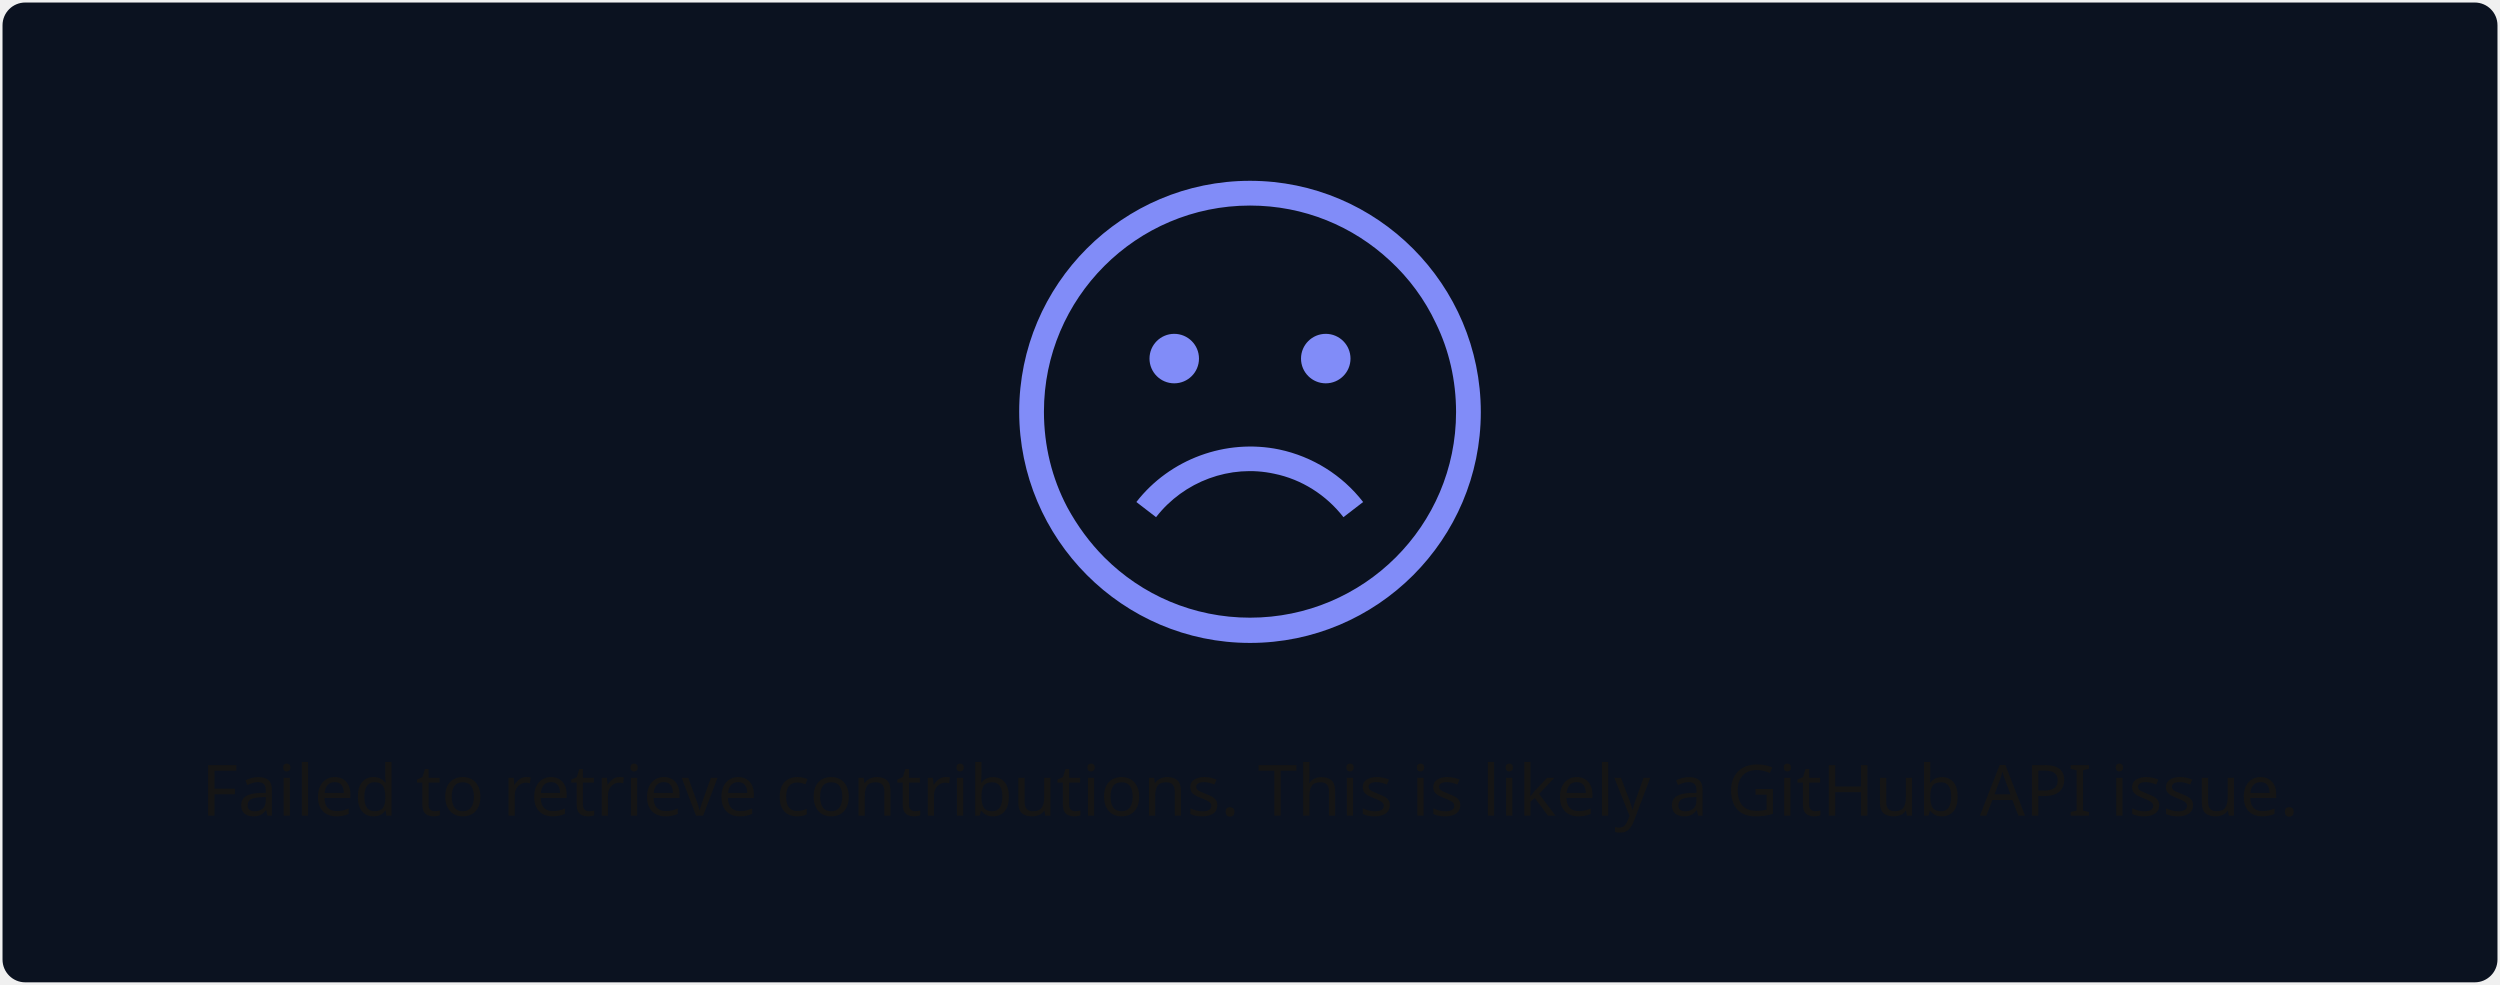
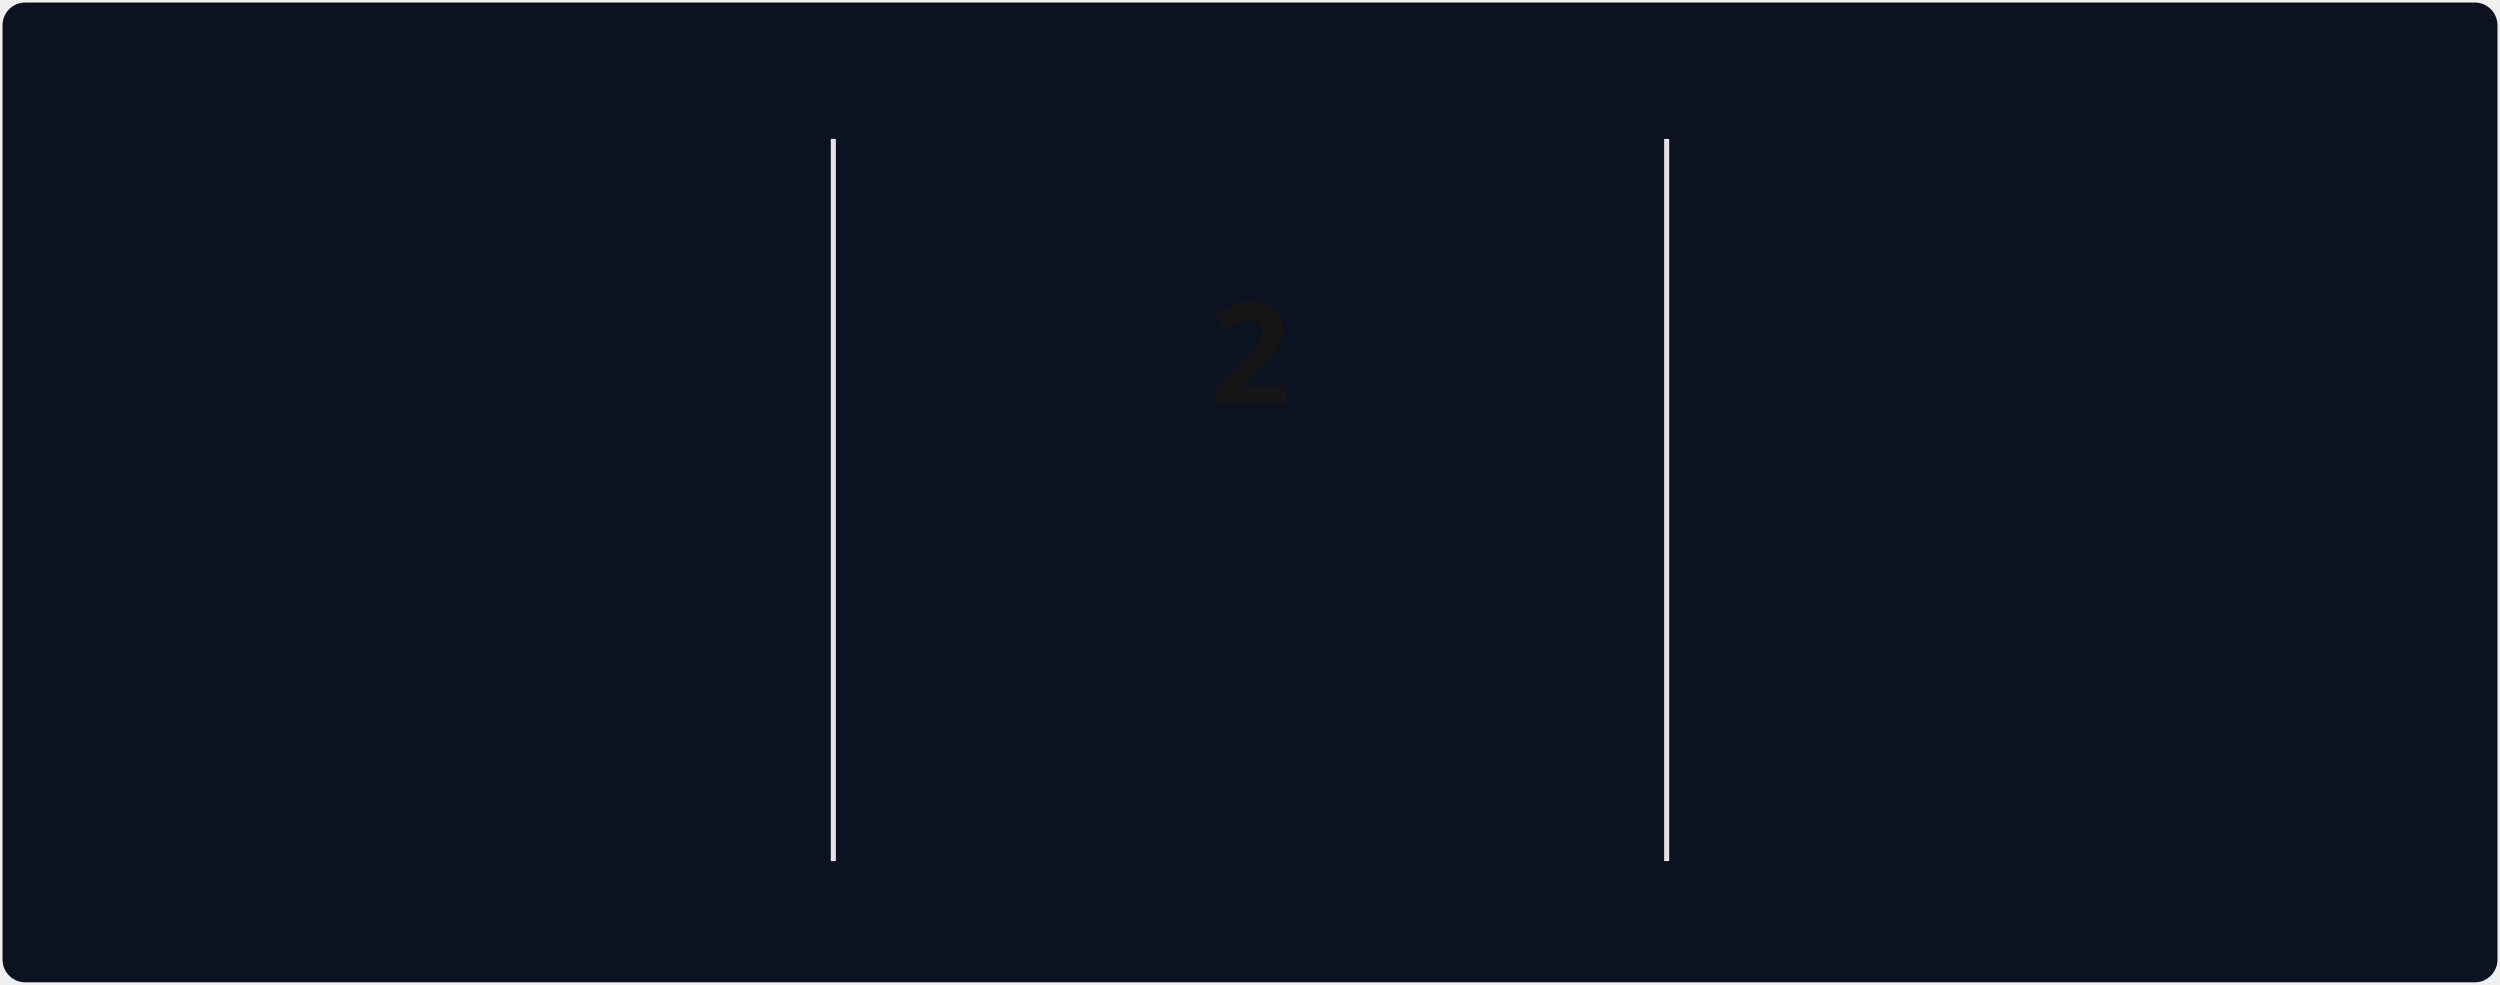
- <svg xmlns="http://www.w3.org/2000/svg" style="isolation: isolate" viewBox="0 0 495 195" width="495px" height="195px">
+ <svg xmlns="http://www.w3.org/2000/svg" style="isolation: isolate" viewBox="0 0 495 195" width="495px" height="195px" direction="ltr">
  <style>
-             a {
-                 fill: #464646;
+             @keyframes currstreak {
+                 0% { font-size: 3px; opacity: 0.2; }
+                 80% { font-size: 34px; opacity: 1; }
+                 100% { font-size: 28px; opacity: 1; }
+             }
+             @keyframes fadein {
+                 0% { opacity: 0; }
+                 100% { opacity: 1; }
            }
        </style>
  <defs>
    <clipPath id="outer_rectangle">
      <rect width="495" height="195" rx="4.5" />
    </clipPath>
+     <mask id="mask_out_ring_behind_fire">
+       <rect width="495" height="195" fill="white" />
+       <ellipse id="mask-ellipse" cx="247.5" cy="32" rx="13" ry="18" fill="black" />
+     </mask>
  </defs>
  <g clip-path="url(#outer_rectangle)">
    <g style="isolation: isolate">
      <rect stroke="#000000" stroke-opacity="0" fill="#0b1220" rx="4.5" x="0.5" y="0.5" width="494" height="194" />
    </g>
    <g style="isolation: isolate">
-       <g transform="translate(247.5, 108)">
-         <text x="0" y="50" dy="0.25em" stroke-width="0" text-anchor="middle" fill="#151515" stroke="none" font-family="&quot;Segoe UI&quot;, Ubuntu, sans-serif" font-weight="400" font-size="14px" font-style="normal">
-                         Failed to retrieve contributions. This is likely a GitHub API issue.
+       <line x1="165" y1="28" x2="165" y2="170" vector-effect="non-scaling-stroke" stroke-width="1" stroke="#E4E2E2" stroke-linejoin="miter" stroke-linecap="square" stroke-miterlimit="3" />
+       <line x1="330" y1="28" x2="330" y2="170" vector-effect="non-scaling-stroke" stroke-width="1" stroke="#E4E2E2" stroke-linejoin="miter" stroke-linecap="square" stroke-miterlimit="3" />
+     </g>
+     <g style="isolation: isolate">
+       <g transform="translate(82.5, 48)">
+         <text x="0" y="32" stroke-width="0" text-anchor="middle" fill="#151515" stroke="none" font-family="&quot;Segoe UI&quot;, Ubuntu, sans-serif" font-weight="700" font-size="28px" font-style="normal" style="opacity: 0; animation: fadein 0.5s linear forwards 0.6s">
+                         23
                    </text>
      </g>
-       <defs>
-         <mask id="cut-off-area">
-           <rect x="0" y="0" width="500" height="500" fill="white" />
-           <ellipse cx="247.5" cy="31" rx="13" ry="18" />
-         </mask>
-       </defs>
-       <g transform="translate(247.5, 0)">
-         <path fill="#818cf8" d="M0,35.8c-25.2,0-45.7,20.5-45.7,45.7s20.5,45.8,45.7,45.8s45.7-20.5,45.7-45.7S25.2,35.8,0,35.8z M0,122.3c-11.2,0-21.4-4.5-28.8-11.9c-2.9-2.9-5.4-6.3-7.4-10c-3-5.7-4.6-12.1-4.6-18.9c0-22.5,18.3-40.8,40.8-40.8 c10.7,0,20.4,4.1,27.7,10.9c3.8,3.5,6.9,7.7,9.1,12.4c2.6,5.3,4,11.3,4,17.6C40.8,104.1,22.5,122.3,0,122.3z" />
-         <path fill="#818cf8" d="M4.8,93.8c5.4,1.1,10.3,4.2,13.7,8.6l3.9-3c-4.1-5.3-10-9-16.6-10.4c-10.6-2.2-21.7,1.9-28.3,10.4l3.9,3 C-13.1,95.3-3.9,91.9,4.8,93.8z" />
-         <circle fill="#818cf8" cx="-15" cy="71" r="4.9" />
-         <circle fill="#818cf8" cx="15" cy="71" r="4.9" />
+       <g transform="translate(82.5, 84)">
+         <text x="0" y="32" stroke-width="0" text-anchor="middle" fill="#151515" stroke="none" font-family="&quot;Segoe UI&quot;, Ubuntu, sans-serif" font-weight="400" font-size="14px" font-style="normal" style="opacity: 0; animation: fadein 0.5s linear forwards 0.7s">
+                         Total Contributions
+                     </text>
+       </g>
+       <g transform="translate(82.5, 114)">
+         <text x="0" y="32" stroke-width="0" text-anchor="middle" fill="#464646" stroke="none" font-family="&quot;Segoe UI&quot;, Ubuntu, sans-serif" font-weight="400" font-size="12px" font-style="normal" style="opacity: 0; animation: fadein 0.5s linear forwards 0.8s">
+                         Apr 7, 2024 - Present
+                     </text>
+       </g>
+     </g>
+     <g style="isolation: isolate">
+       <g transform="translate(247.5, 108)">
+         <text x="0" y="32" stroke-width="0" text-anchor="middle" fill="#38bdf8" stroke="none" font-family="&quot;Segoe UI&quot;, Ubuntu, sans-serif" font-weight="700" font-size="14px" font-style="normal" style="opacity: 0; animation: fadein 0.5s linear forwards 0.9s">
+                         Current Streak
+                     </text>
+       </g>
+       <g transform="translate(247.5, 145)">
+         <text x="0" y="21" stroke-width="0" text-anchor="middle" fill="#464646" stroke="none" font-family="&quot;Segoe UI&quot;, Ubuntu, sans-serif" font-weight="400" font-size="12px" font-style="normal" style="opacity: 0; animation: fadein 0.5s linear forwards 0.9s">
+                         Jul 27 - Jul 28
+                     </text>
+       </g>
+       <g mask="url(#mask_out_ring_behind_fire)">
+         <circle cx="247.5" cy="71" r="40" fill="none" stroke="#38bdf8" stroke-width="5" style="opacity: 0; animation: fadein 0.5s linear forwards 0.4s" />
+       </g>
+       <g transform="translate(247.5, 19.5)" stroke-opacity="0" style="opacity: 0; animation: fadein 0.5s linear forwards 0.6s">
+         <path d="M -12 -0.5 L 15 -0.5 L 15 23.5 L -12 23.5 L -12 -0.5 Z" fill="none" />
+         <path d="M 1.5 0.67 C 1.5 0.67 2.24 3.32 2.24 5.47 C 2.24 7.53 0.89 9.2 -1.17 9.2 C -3.23 9.2 -4.79 7.53 -4.79 5.47 L -4.76 5.11 C -6.78 7.51 -8 10.62 -8 13.99 C -8 18.41 -4.42 22 0 22 C 4.42 22 8 18.41 8 13.99 C 8 8.6 5.41 3.79 1.5 0.67 Z M -0.29 19 C -2.07 19 -3.51 17.6 -3.51 15.86 C -3.51 14.24 -2.46 13.1 -0.7 12.74 C 1.07 12.38 2.9 11.53 3.92 10.16 C 4.31 11.45 4.51 12.81 4.51 14.2 C 4.51 16.85 2.36 19 -0.29 19 Z" fill="#818cf8" stroke-opacity="0" />
+       </g>
+       <g transform="translate(247.5, 48)">
+         <text x="0" y="32" stroke-width="0" text-anchor="middle" fill="#151515" stroke="none" font-family="&quot;Segoe UI&quot;, Ubuntu, sans-serif" font-weight="700" font-size="28px" font-style="normal" style="animation: currstreak 0.6s linear forwards">
+                         2
+                     </text>
+       </g>
+     </g>
+     <g style="isolation: isolate">
+       <g transform="translate(412.5, 48)">
+         <text x="0" y="32" stroke-width="0" text-anchor="middle" fill="#151515" stroke="none" font-family="&quot;Segoe UI&quot;, Ubuntu, sans-serif" font-weight="700" font-size="28px" font-style="normal" style="opacity: 0; animation: fadein 0.5s linear forwards 1.2s">
+                         2
+                     </text>
+       </g>
+       <g transform="translate(412.5, 84)">
+         <text x="0" y="32" stroke-width="0" text-anchor="middle" fill="#151515" stroke="none" font-family="&quot;Segoe UI&quot;, Ubuntu, sans-serif" font-weight="400" font-size="14px" font-style="normal" style="opacity: 0; animation: fadein 0.5s linear forwards 1.3s">
+                         Longest Streak
+                     </text>
+       </g>
+       <g transform="translate(412.5, 114)">
+         <text x="0" y="32" stroke-width="0" text-anchor="middle" fill="#464646" stroke="none" font-family="&quot;Segoe UI&quot;, Ubuntu, sans-serif" font-weight="400" font-size="12px" font-style="normal" style="opacity: 0; animation: fadein 0.5s linear forwards 1.4s">
+                         Jul 27 - Jul 28
+                     </text>
      </g>
    </g>
  </g>
</svg>
